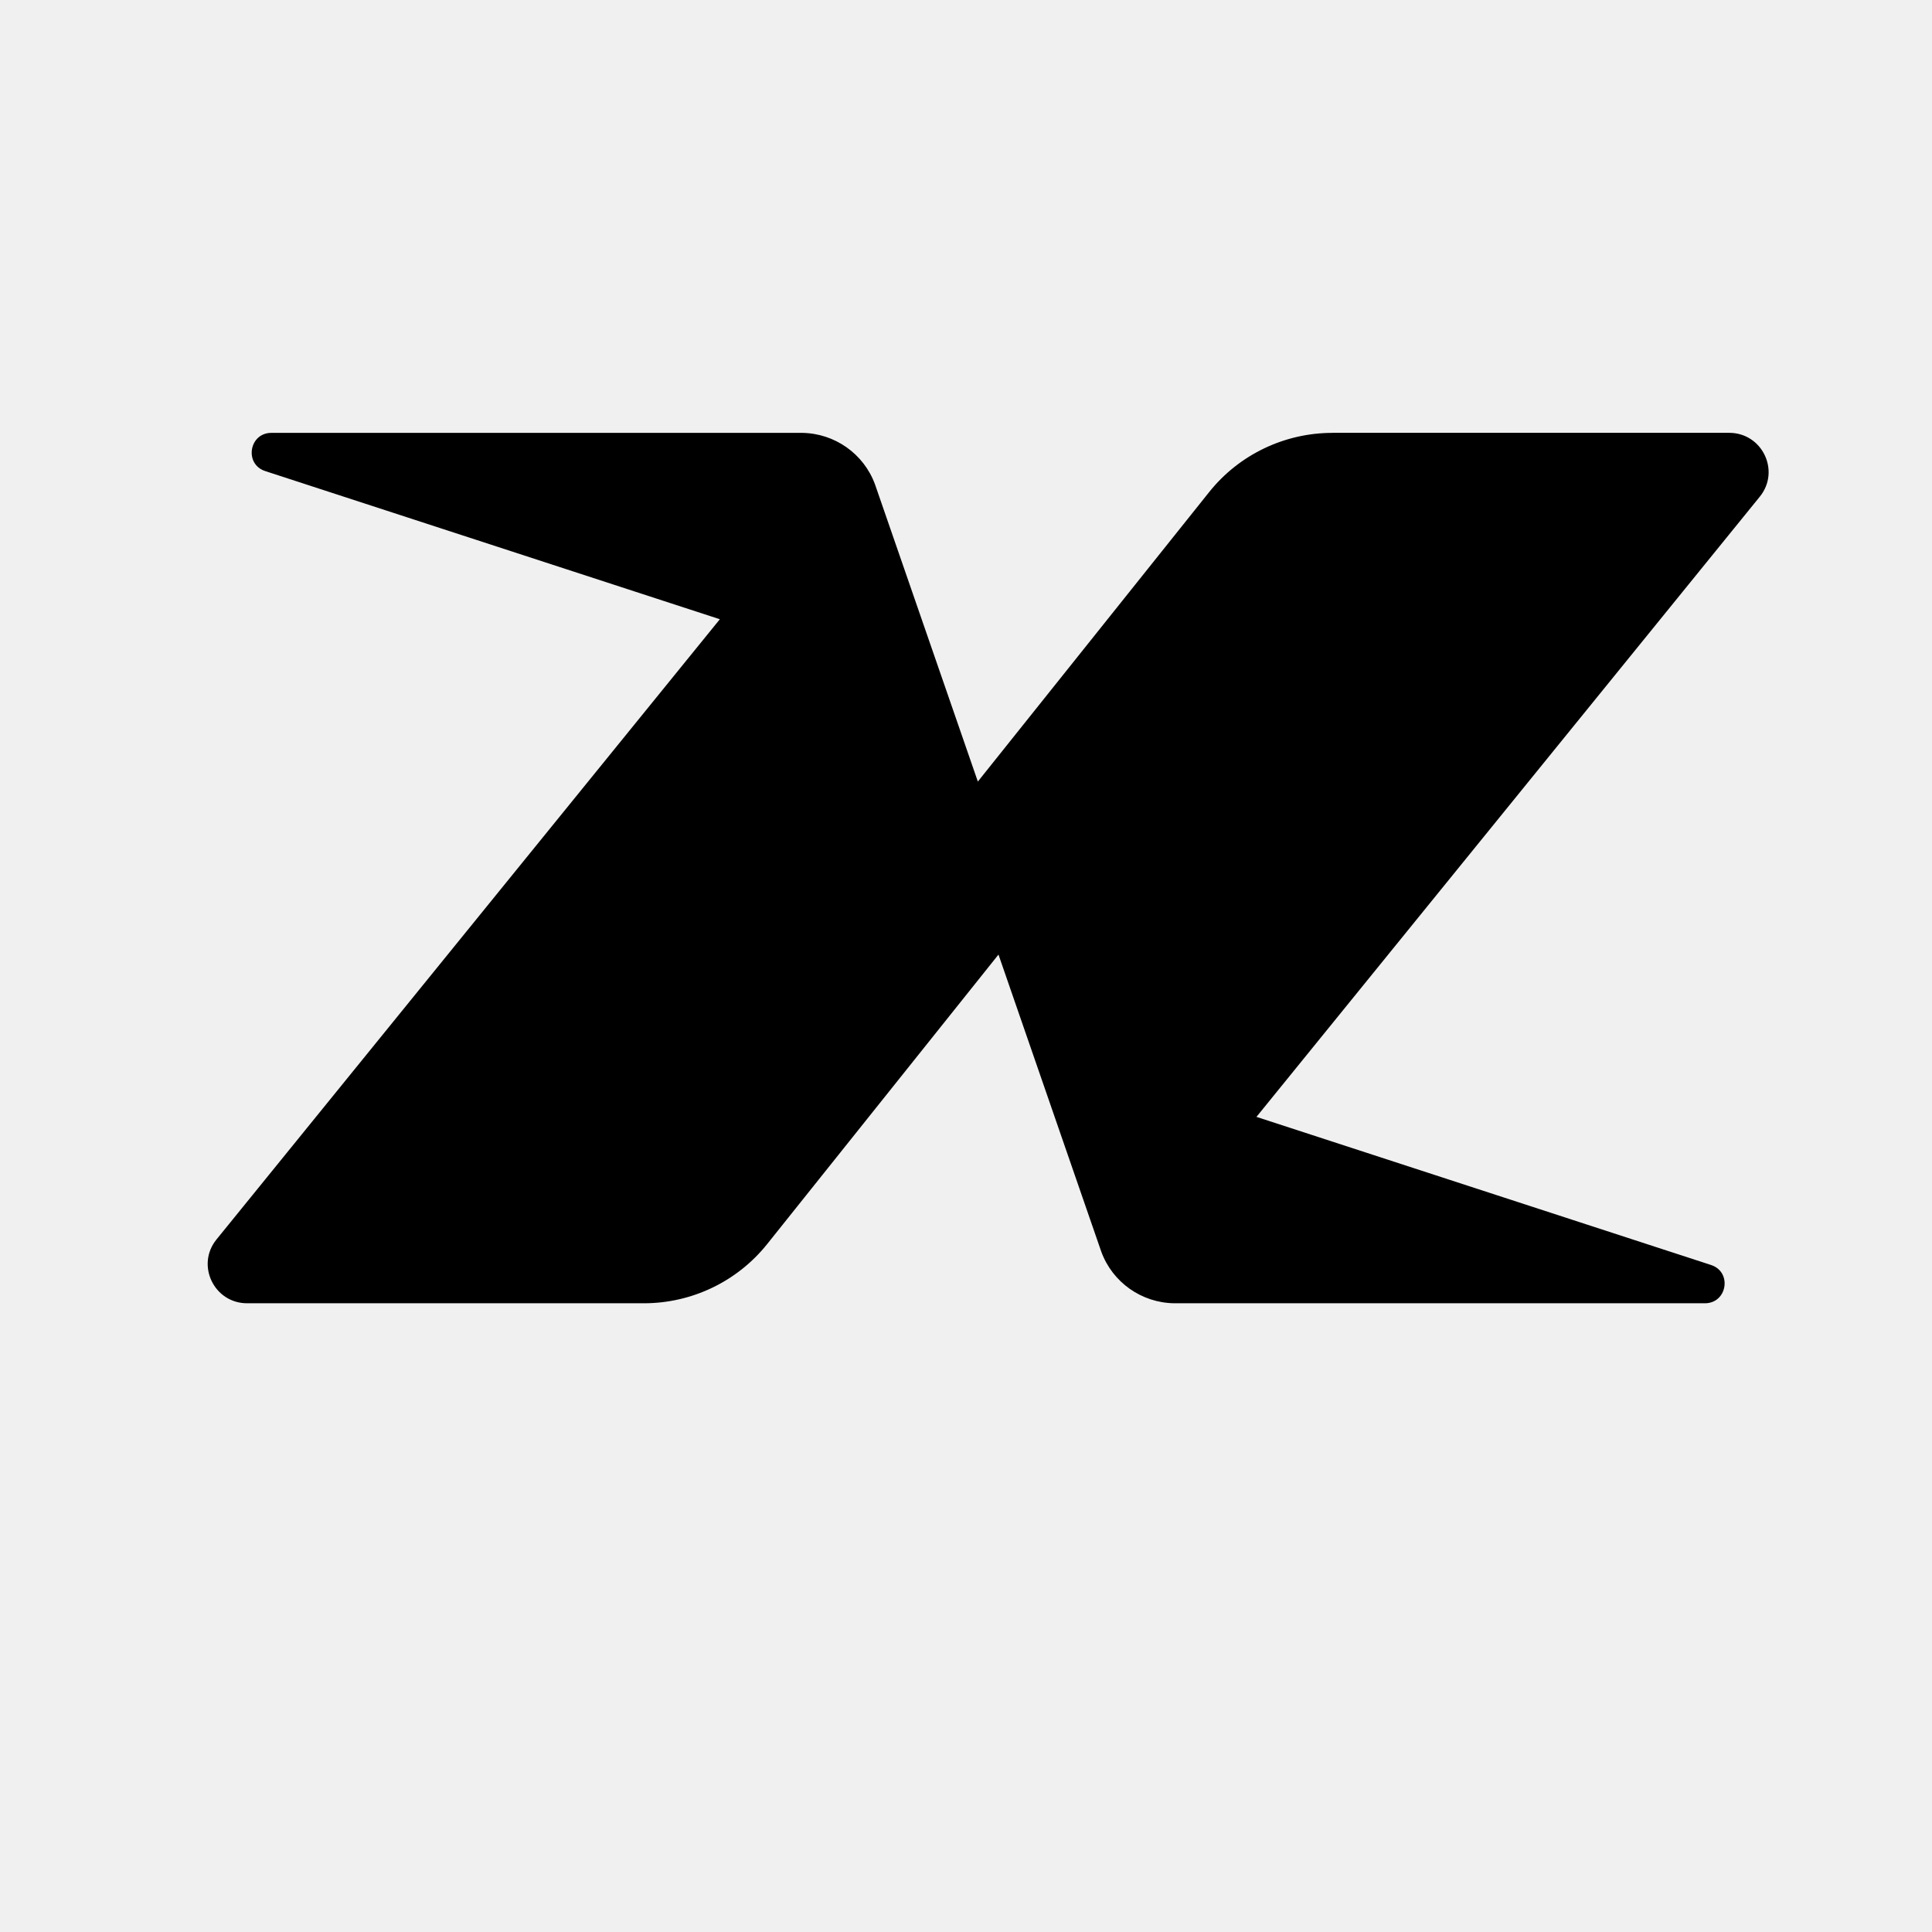
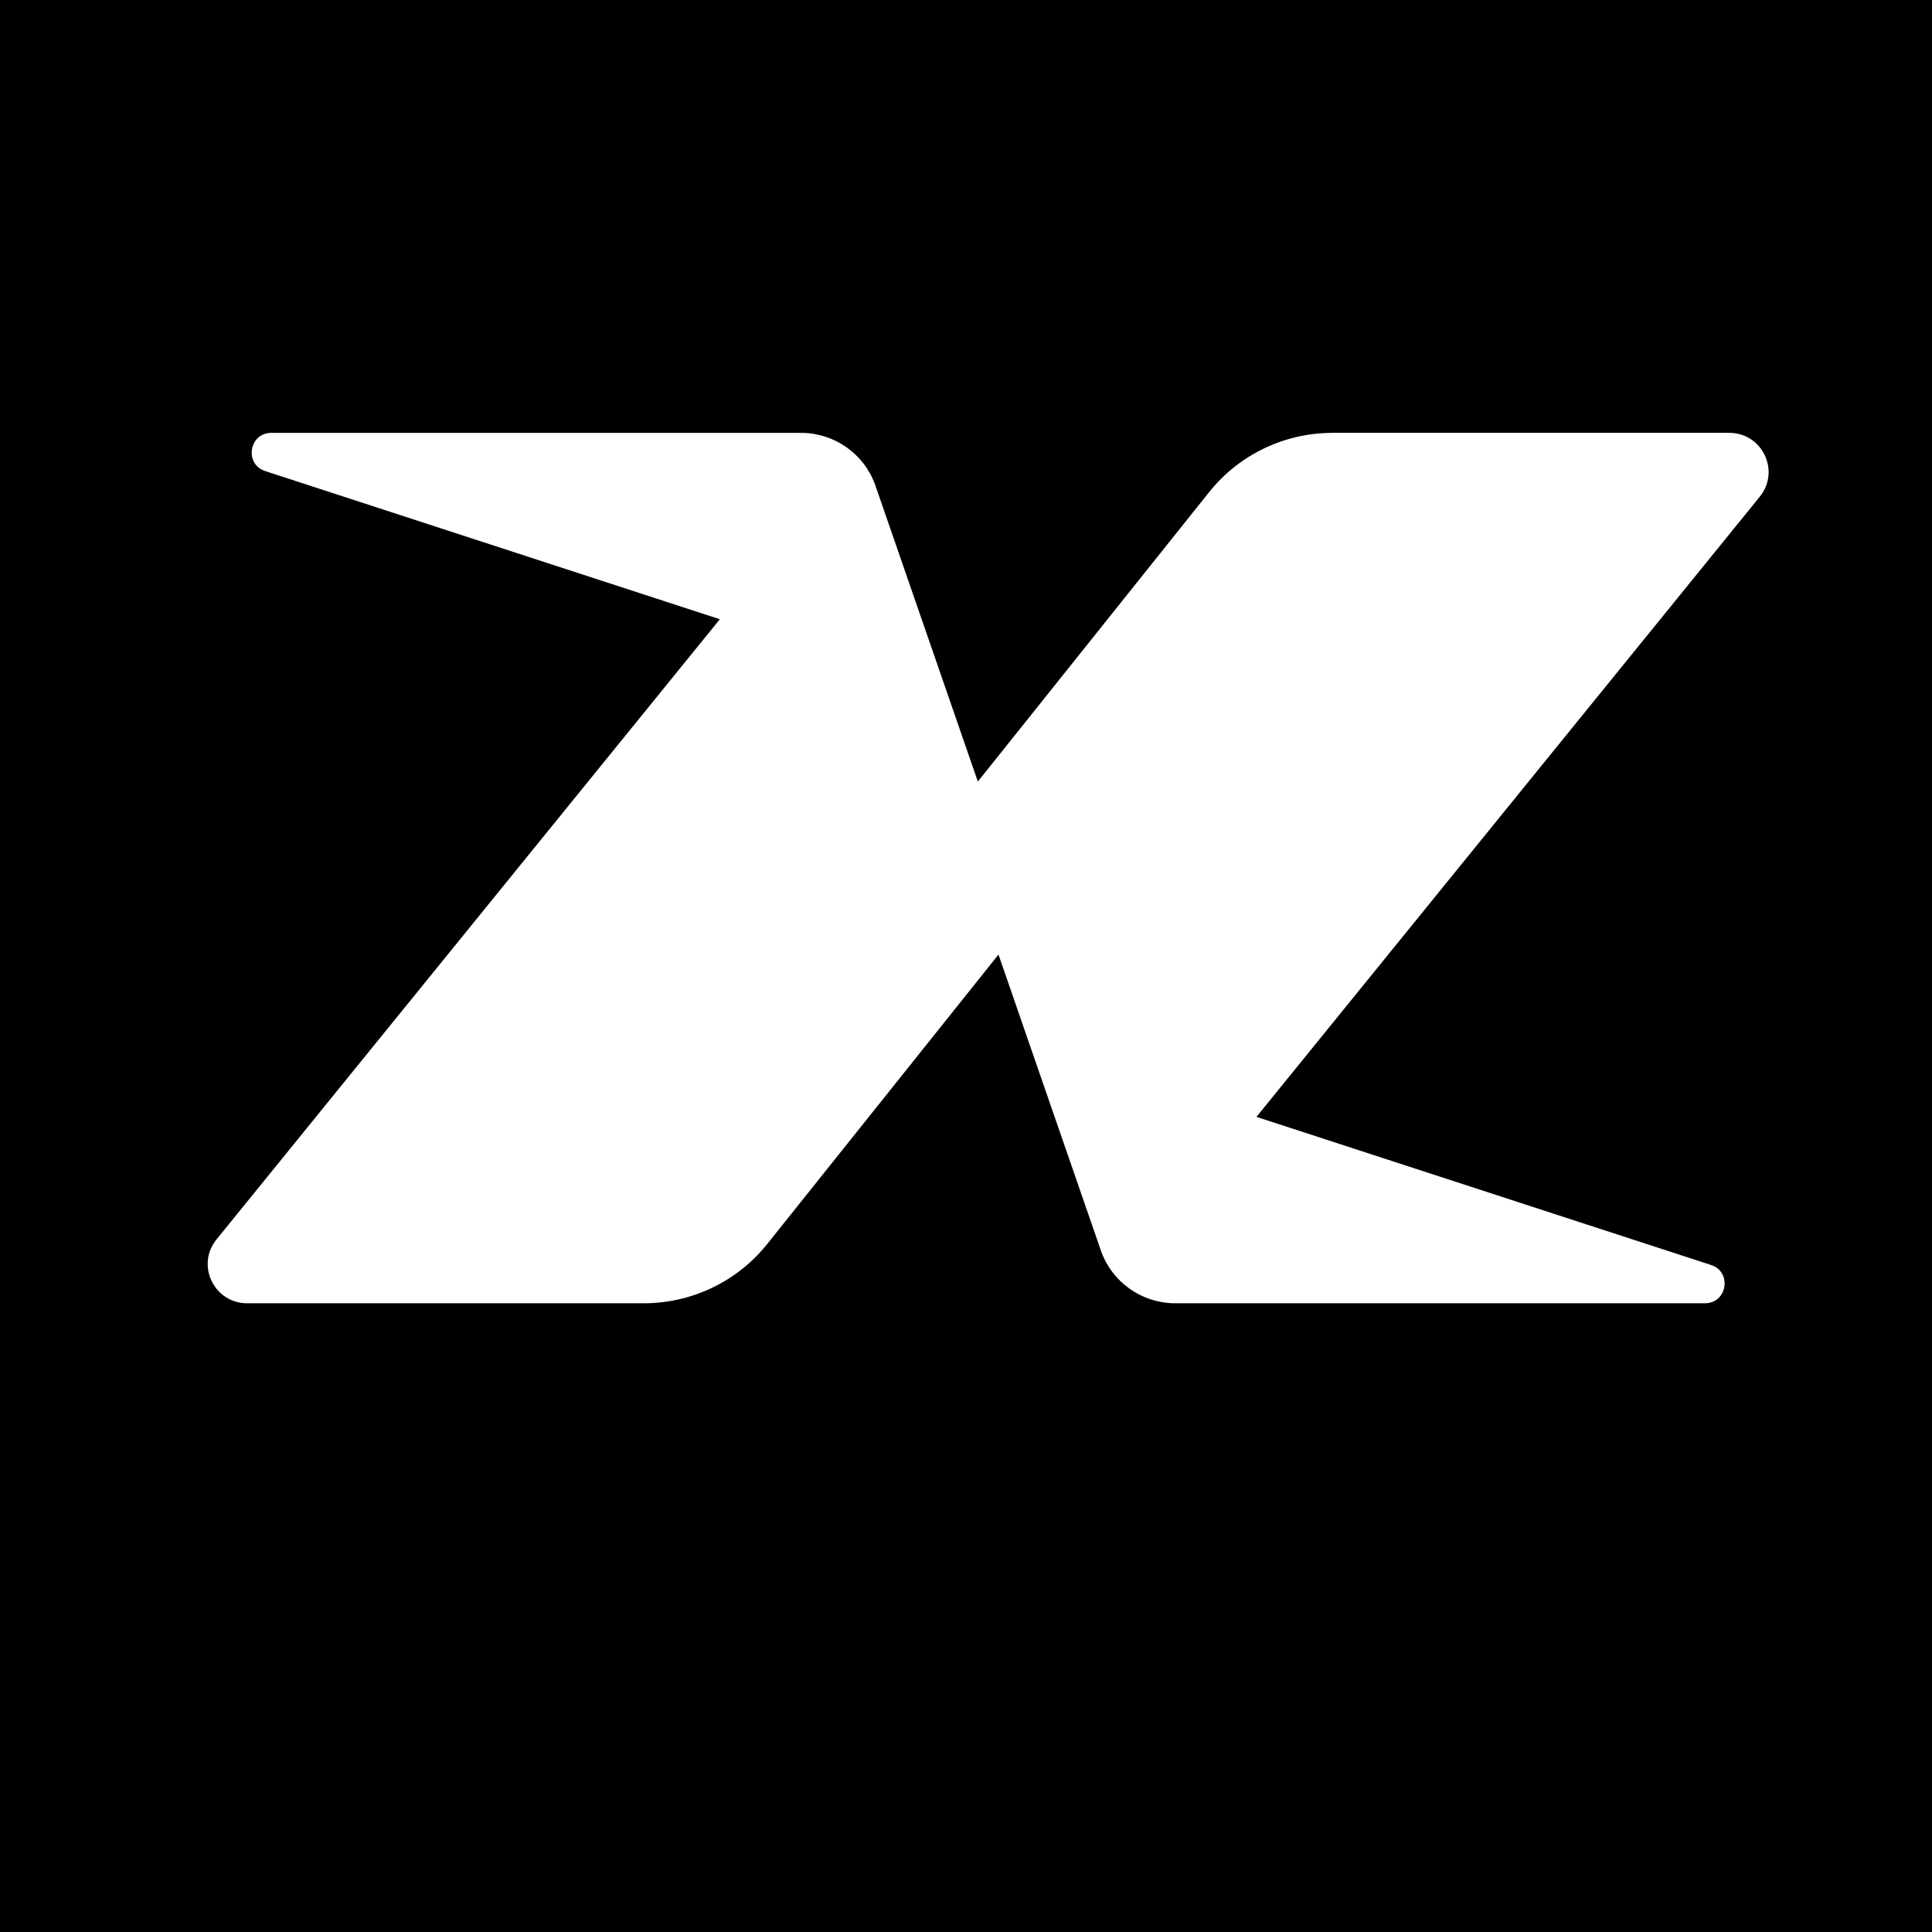
<svg xmlns="http://www.w3.org/2000/svg" viewBox="0 0 128 128" width="200" height="200">
-   <path d="M88.278 28.679C85.098 28.679 82.091 30.123 80.111 32.6L64.785 51.781L57.97 32.088C57.226 30.065 55.306 28.709 53.142 28.679H18C16.505 28.659 16.155 30.749 17.576 31.212L47.692 41.026L14.344 82.116C12.966 83.815 14.18 86.345 16.374 86.345H42.658C45.839 86.345 48.846 84.901 50.826 82.424L66.152 63.243L72.966 82.936C73.71 84.959 75.631 86.315 77.794 86.345H112.936C114.431 86.363 114.781 84.272 113.361 83.809L83.244 73.996L116.592 32.905C117.97 31.206 116.756 28.676 114.562 28.676H88.278Z" fill="black" />
+   <rect width="128" height="128" fill="black" />
+   <path d="M88.278 28.679C85.098 28.679 82.091 30.123 80.111 32.6L64.785 51.781L57.97 32.088C57.226 30.065 55.306 28.709 53.142 28.679H18C16.505 28.659 16.155 30.749 17.576 31.212L47.692 41.026L14.344 82.116C12.966 83.815 14.18 86.345 16.374 86.345H42.658C45.839 86.345 48.846 84.901 50.826 82.424L66.152 63.243L72.966 82.936C73.71 84.959 75.631 86.315 77.794 86.345H112.936C114.431 86.363 114.781 84.272 113.361 83.809L83.244 73.996L116.592 32.905C117.97 31.206 116.756 28.676 114.562 28.676H88.278Z" fill="white" />
</svg>
